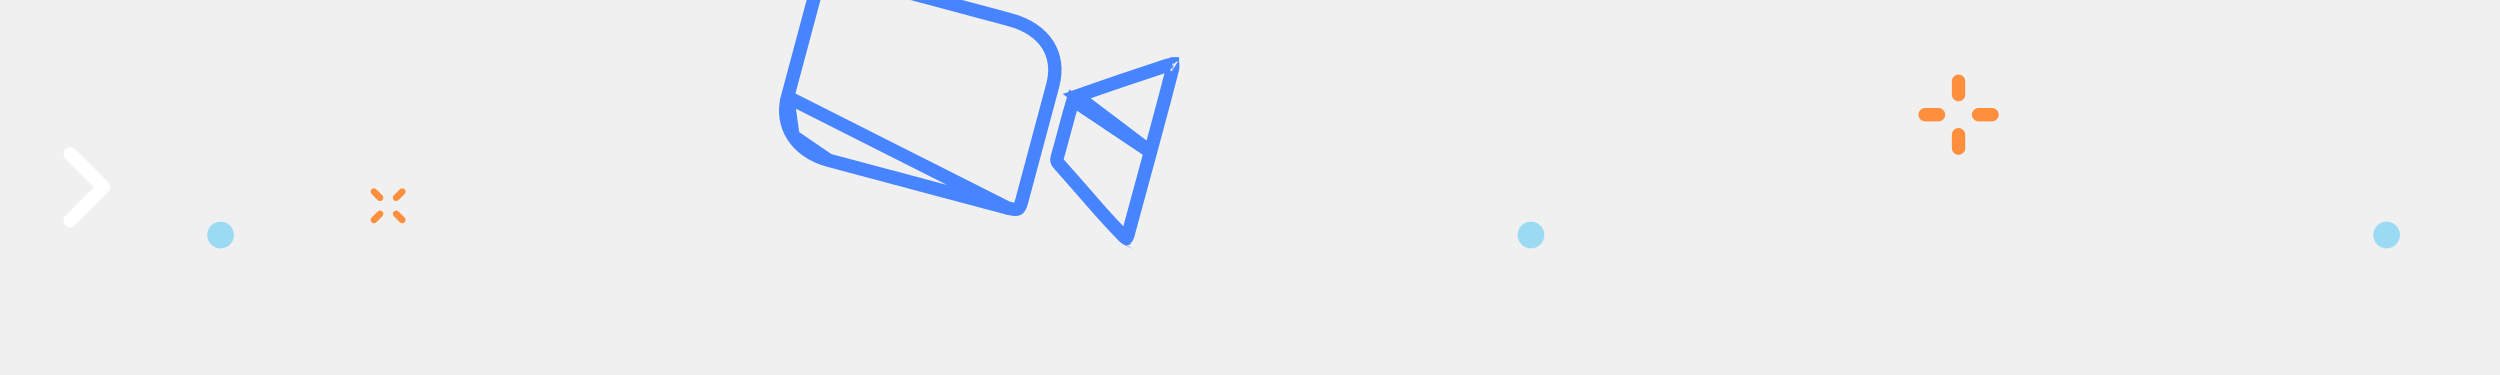
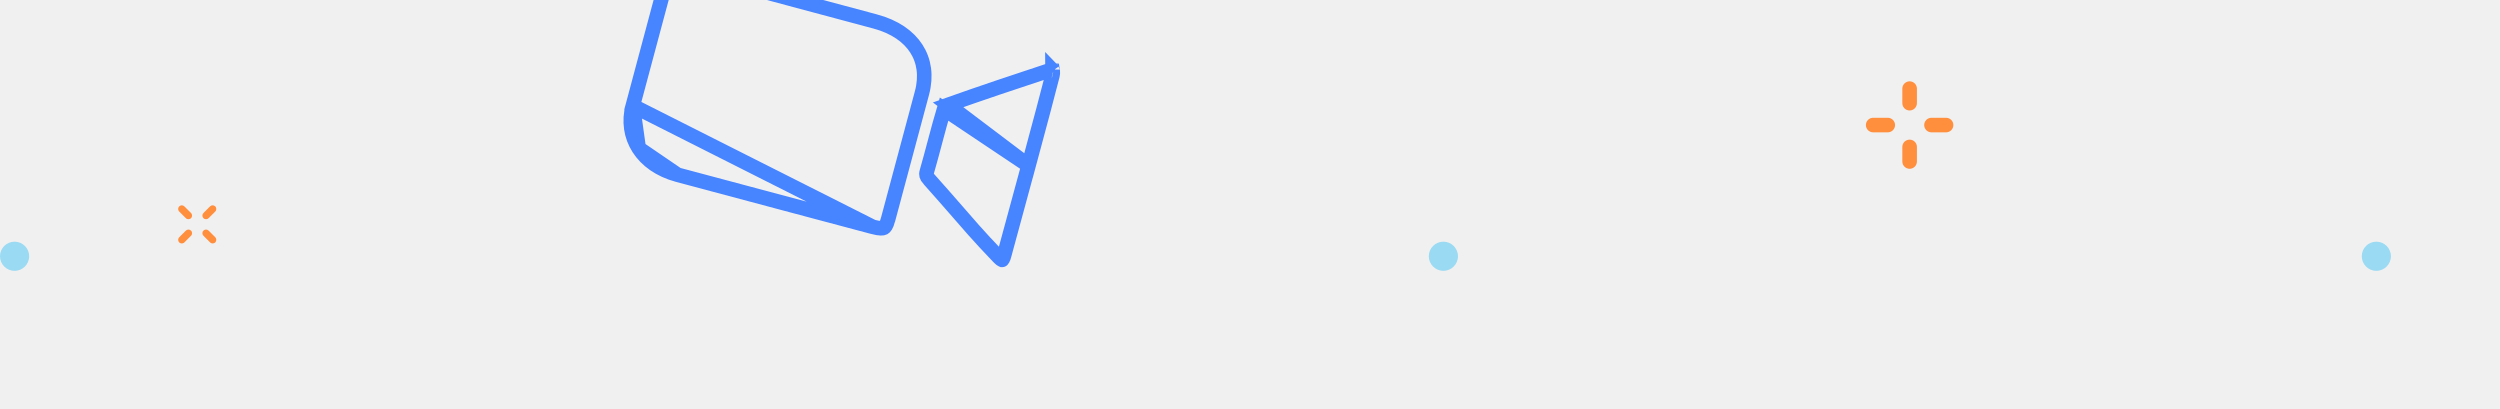
- <svg xmlns="http://www.w3.org/2000/svg" width="374" height="56" viewBox="0 0 374 56" fill="none">
-   <path fill-rule="evenodd" clip-rule="evenodd" d="M14.044 27.997L9.794 32.257C9.404 32.648 9.402 33.284 9.79 33.677L9.817 33.704C10.205 34.097 10.836 34.099 11.226 33.708L16.206 28.716C16.426 28.496 16.522 28.198 16.495 27.909C16.477 27.678 16.38 27.453 16.204 27.277L11.231 22.292C10.841 21.901 10.21 21.903 9.822 22.296L9.795 22.323C9.407 22.716 9.409 23.352 9.799 23.743L14.044 27.997Z" fill="white" />
-   <path fill-rule="evenodd" clip-rule="evenodd" d="M293 11.158C293.552 11.158 294 11.605 294 12.158V14.158C294 14.71 293.552 15.158 293 15.158C292.448 15.158 292 14.71 292 14.158V12.158C292 11.605 292.448 11.158 293 11.158Z" fill="#FF8E3D" />
-   <path fill-rule="evenodd" clip-rule="evenodd" d="M293 19.158C293.552 19.158 294 19.605 294 20.158V22.158C294 22.71 293.552 23.158 293 23.158C292.448 23.158 292 22.71 292 22.158V20.158C292 19.605 292.448 19.158 293 19.158Z" fill="#FF8E3D" />
-   <path fill-rule="evenodd" clip-rule="evenodd" d="M295 17.158C295 16.605 295.448 16.158 296 16.158L298 16.158C298.552 16.158 299 16.605 299 17.158C299 17.71 298.552 18.158 298 18.158L296 18.158C295.448 18.158 295 17.71 295 17.158Z" fill="#FF8E3D" />
-   <path fill-rule="evenodd" clip-rule="evenodd" d="M287 17.158C287 16.605 287.448 16.158 288 16.158L290 16.158C290.552 16.158 291 16.605 291 17.158C291 17.71 290.552 18.158 290 18.158L288 18.158C287.448 18.158 287 17.71 287 17.158Z" fill="#FF8E3D" />
-   <path fill-rule="evenodd" clip-rule="evenodd" d="M60.529 28.314C60.724 28.509 60.724 28.826 60.529 29.021L59.62 29.931C59.425 30.126 59.108 30.126 58.913 29.931C58.718 29.736 58.718 29.419 58.913 29.224L59.821 28.314C60.017 28.119 60.333 28.119 60.529 28.314Z" fill="#FF8E3D" />
-   <path fill-rule="evenodd" clip-rule="evenodd" d="M57.207 31.641C57.403 31.836 57.403 32.153 57.208 32.348L56.299 33.258C56.104 33.453 55.787 33.453 55.592 33.258C55.396 33.063 55.396 32.746 55.591 32.551L56.5 31.641C56.695 31.446 57.012 31.446 57.207 31.641Z" fill="#FF8E3D" />
-   <path fill-rule="evenodd" clip-rule="evenodd" d="M58.914 31.639C59.109 31.444 59.426 31.444 59.621 31.639L60.531 32.548C60.726 32.743 60.726 33.059 60.531 33.255C60.336 33.45 60.019 33.45 59.824 33.255L58.914 32.346C58.719 32.151 58.719 31.835 58.914 31.639Z" fill="#FF8E3D" />
-   <path fill-rule="evenodd" clip-rule="evenodd" d="M55.589 28.316C55.784 28.121 56.1 28.121 56.296 28.316L57.206 29.225C57.401 29.42 57.401 29.736 57.206 29.932C57.011 30.127 56.694 30.127 56.499 29.932L55.589 29.023C55.394 28.828 55.394 28.512 55.589 28.316Z" fill="#FF8E3D" />
-   <path d="M227.032 35.157C227.032 36.262 227.928 37.157 229.032 37.157C230.137 37.157 231.032 36.262 231.032 35.157C231.032 34.053 230.137 33.157 229.032 33.157C227.928 33.157 227.032 34.053 227.032 35.157Z" fill="#9ADAF3" />
-   <path d="M31 35.158C31 36.262 31.895 37.158 33 37.158C34.105 37.158 35 36.262 35 35.158C35 34.053 34.105 33.158 33 33.158C31.895 33.158 31 34.053 31 35.158Z" fill="#9ADAF3" />
-   <path d="M355.033 35.158C355.033 36.262 355.929 37.158 357.033 37.158C358.138 37.158 359.033 36.262 359.033 35.158C359.033 34.053 358.138 33.158 357.033 33.158C355.929 33.158 355.033 34.053 355.033 35.158Z" fill="#9ADAF3" />
-   <path d="M150.749 31.125L150.75 31.125C151.762 31.396 152.127 31.327 152.27 31.252C152.38 31.194 152.605 31 152.846 30.097L152.847 30.096C154.401 24.316 155.954 18.537 157.494 12.754C158.119 10.402 157.788 8.324 156.721 6.67C155.646 5.004 153.758 3.666 151.091 2.95L151.091 2.95C148.307 2.203 145.524 1.458 142.74 0.713C140.884 0.217 139.027 -0.28 137.169 -0.778C134.774 -1.42 132.872 -1.922 130.967 -2.425L130.967 -2.425C129.062 -2.927 127.155 -3.431 124.755 -4.074C124.199 -4.223 123.804 -4.299 123.513 -4.319C123.228 -4.338 123.117 -4.296 123.079 -4.277C123.01 -4.242 122.804 -4.089 122.523 -3.038C122 -1.087 121.477 0.864 120.954 2.814C119.907 6.714 118.862 10.614 117.82 14.515L150.749 31.125ZM150.749 31.125C146.943 30.107 143.449 29.178 140.02 28.266C134.804 26.879 129.738 25.532 123.955 23.973M150.749 31.125L123.955 23.973M123.955 23.973C121.493 23.309 119.684 21.984 118.631 20.338M123.955 23.973L118.631 20.338M118.631 20.338C117.583 18.7 117.242 16.68 117.819 14.515L118.631 20.338ZM172.906 19.761C172.641 20.744 172.375 21.729 172.111 22.714L161.079 14.379C165.567 12.794 170.085 11.267 174.621 9.78C174.794 9.724 175.062 9.678 175.308 9.676C175.353 9.676 175.393 9.677 175.428 9.679C175.431 9.7 175.434 9.723 175.437 9.749C175.459 9.951 175.439 10.177 175.401 10.327C174.598 13.477 173.753 16.615 172.906 19.761ZM175.582 9.703C175.582 9.703 175.58 9.702 175.576 9.701C175.58 9.702 175.582 9.703 175.582 9.703ZM175.393 9.545C175.392 9.543 175.391 9.542 175.392 9.542C175.392 9.542 175.392 9.543 175.393 9.545ZM172.11 22.719C171.581 24.693 171.052 26.628 170.522 28.565L170.522 28.565L170.521 28.567C169.992 30.504 169.461 32.444 168.93 34.426C168.9 34.536 168.875 34.634 168.852 34.724C168.797 34.939 168.754 35.11 168.69 35.29C168.614 35.5 168.538 35.608 168.495 35.655C168.494 35.655 168.494 35.656 168.494 35.656C168.487 35.653 168.479 35.65 168.469 35.645C168.393 35.61 168.262 35.526 168.09 35.344C167.934 35.18 167.78 35.018 167.628 34.858C166.575 33.749 165.587 32.71 164.58 31.563C163.913 30.804 163.247 30.04 162.579 29.275C161.221 27.718 159.856 26.154 158.473 24.611L158.472 24.61C158.247 24.36 158.162 24.193 158.128 24.073C158.098 23.966 158.086 23.818 158.161 23.557C158.542 22.232 158.898 20.899 159.25 19.577C159.28 19.464 159.31 19.351 159.341 19.238C159.724 17.802 160.107 16.378 160.524 14.968L172.11 22.719ZM168.529 35.666C168.528 35.666 168.528 35.666 168.526 35.666L168.529 35.666Z" stroke="#4784FF" stroke-width="2" />
+ <svg xmlns="http://www.w3.org/2000/svg" width="343" height="56" viewBox="0 0 343 56" fill="none">
+   <path fill-rule="evenodd" clip-rule="evenodd" d="M262 11.158C262.552 11.158 263 11.605 263 12.158V14.158C263 14.71 262.552 15.158 262 15.158C261.448 15.158 261 14.71 261 14.158V12.158C261 11.605 261.448 11.158 262 11.158Z" fill="#FF8E3D" />
+   <path fill-rule="evenodd" clip-rule="evenodd" d="M262 19.158C262.552 19.158 263 19.605 263 20.158V22.158C263 22.71 262.552 23.158 262 23.158C261.448 23.158 261 22.71 261 22.158V20.158C261 19.605 261.448 19.158 262 19.158Z" fill="#FF8E3D" />
+   <path fill-rule="evenodd" clip-rule="evenodd" d="M264 17.158C264 16.605 264.448 16.158 265 16.158L267 16.158C267.552 16.158 268 16.605 268 17.158C268 17.71 267.552 18.158 267 18.158L265 18.158C264.448 18.158 264 17.71 264 17.158Z" fill="#FF8E3D" />
+   <path fill-rule="evenodd" clip-rule="evenodd" d="M256 17.158C256 16.605 256.448 16.158 257 16.158L259 16.158C259.552 16.158 260 16.605 260 17.158C260 17.71 259.552 18.158 259 18.158L257 18.158C256.448 18.158 256 17.71 256 17.158Z" fill="#FF8E3D" />
+   <path fill-rule="evenodd" clip-rule="evenodd" d="M29.529 28.314C29.724 28.509 29.724 28.826 29.529 29.021L28.62 29.931C28.425 30.126 28.108 30.126 27.913 29.931C27.718 29.736 27.718 29.419 27.913 29.224L28.821 28.314C29.017 28.119 29.333 28.119 29.529 28.314Z" fill="#FF8E3D" />
+   <path fill-rule="evenodd" clip-rule="evenodd" d="M26.207 31.641C26.402 31.836 26.402 32.153 26.207 32.348L25.298 33.258C25.103 33.453 24.787 33.453 24.591 33.258C24.396 33.063 24.396 32.746 24.591 32.551L25.5 31.641C25.695 31.446 26.011 31.446 26.207 31.641Z" fill="#FF8E3D" />
+   <path fill-rule="evenodd" clip-rule="evenodd" d="M27.914 31.639C28.109 31.444 28.426 31.444 28.621 31.639L29.531 32.548C29.726 32.743 29.726 33.059 29.531 33.255C29.336 33.45 29.019 33.45 28.824 33.255L27.914 32.346C27.719 32.151 27.719 31.835 27.914 31.639Z" fill="#FF8E3D" />
+   <path fill-rule="evenodd" clip-rule="evenodd" d="M24.589 28.316C24.784 28.121 25.101 28.121 25.296 28.316L26.206 29.224C26.401 29.42 26.401 29.736 26.206 29.932C26.011 30.127 25.694 30.127 25.499 29.932L24.589 29.023C24.394 28.828 24.394 28.512 24.589 28.316Z" fill="#FF8E3D" />
+   <path d="M196.032 35.157C196.032 36.262 196.928 37.157 198.032 37.157C199.137 37.157 200.032 36.262 200.032 35.157C200.032 34.053 199.137 33.157 198.032 33.157C196.928 33.157 196.032 34.053 196.032 35.157Z" fill="#9ADAF3" />
+   <path d="M0 35.158C0 36.262 0.895 37.158 2 37.158C3.105 37.158 4 36.262 4 35.158C4 34.053 3.105 33.158 2 33.158C0.895 33.158 0 34.053 0 35.158Z" fill="#9ADAF3" />
+   <path d="M324.033 35.158C324.033 36.262 324.928 37.158 326.033 37.158C327.137 37.158 328.033 36.262 328.033 35.158C328.033 34.053 327.137 33.158 326.033 33.158C324.928 33.158 324.033 34.053 324.033 35.158Z" fill="#9ADAF3" />
+   <path d="M119.75 31.125L119.75 31.125C120.763 31.396 121.127 31.327 121.271 31.252C121.381 31.194 121.605 31 121.847 30.097L121.847 30.096L121.849 30.09C123.402 24.312 124.955 18.535 126.494 12.754C127.12 10.402 126.788 8.324 125.721 6.67C124.647 5.004 122.759 3.666 120.092 2.95L120.091 2.95C117.307 2.203 114.524 1.458 111.741 0.713C109.884 0.217 108.028 -0.28 106.17 -0.778C103.775 -1.42 101.872 -1.922 99.968 -2.425L99.967 -2.425C98.062 -2.927 96.156 -3.431 93.756 -4.074C93.199 -4.223 92.804 -4.299 92.513 -4.319C92.228 -4.338 92.117 -4.296 92.079 -4.277C92.01 -4.242 91.805 -4.089 91.523 -3.038C91.001 -1.087 90.477 0.864 89.954 2.814C88.908 6.714 87.862 10.614 86.82 14.515L119.75 31.125ZM119.75 31.125C115.944 30.107 112.45 29.178 109.021 28.266C103.805 26.879 98.739 25.532 92.956 23.973M119.75 31.125L92.956 23.973M92.956 23.973C90.494 23.309 88.684 21.984 87.632 20.338M92.956 23.973L87.632 20.338M87.632 20.338C86.584 18.7 86.242 16.68 86.82 14.515L87.632 20.338ZM141.906 19.761C141.641 20.744 141.376 21.729 141.112 22.714L130.08 14.379C134.568 12.794 139.086 11.267 143.622 9.78C143.795 9.724 144.063 9.678 144.308 9.676C144.353 9.676 144.393 9.677 144.428 9.679C144.432 9.7 144.435 9.723 144.437 9.749C144.459 9.951 144.44 10.177 144.402 10.327C143.599 13.477 142.753 16.615 141.906 19.761ZM144.583 9.703C144.583 9.703 144.58 9.702 144.576 9.701C144.581 9.702 144.583 9.703 144.583 9.703ZM144.394 9.545C144.392 9.543 144.392 9.542 144.392 9.542C144.392 9.542 144.393 9.543 144.394 9.545ZM141.111 22.719C140.582 24.693 140.052 26.628 139.523 28.565L139.523 28.565L139.522 28.567C138.992 30.504 138.461 32.444 137.93 34.426C137.901 34.536 137.876 34.634 137.853 34.724C137.798 34.939 137.754 35.11 137.69 35.29C137.615 35.5 137.539 35.608 137.495 35.655C137.495 35.655 137.495 35.656 137.494 35.656C137.487 35.653 137.479 35.65 137.47 35.645C137.393 35.61 137.262 35.526 137.09 35.344C136.935 35.18 136.781 35.018 136.628 34.858C135.575 33.749 134.588 32.71 133.58 31.563C132.914 30.804 132.247 30.04 131.58 29.275C130.221 27.718 128.857 26.154 127.474 24.611L127.472 24.61C127.248 24.36 127.162 24.193 127.129 24.073C127.099 23.966 127.087 23.818 127.161 23.557C127.543 22.232 127.898 20.899 128.251 19.577C128.281 19.464 128.311 19.351 128.341 19.238C128.724 17.802 129.107 16.378 129.524 14.968L141.111 22.719Z" stroke="#4784FF" stroke-width="2" />
</svg>
